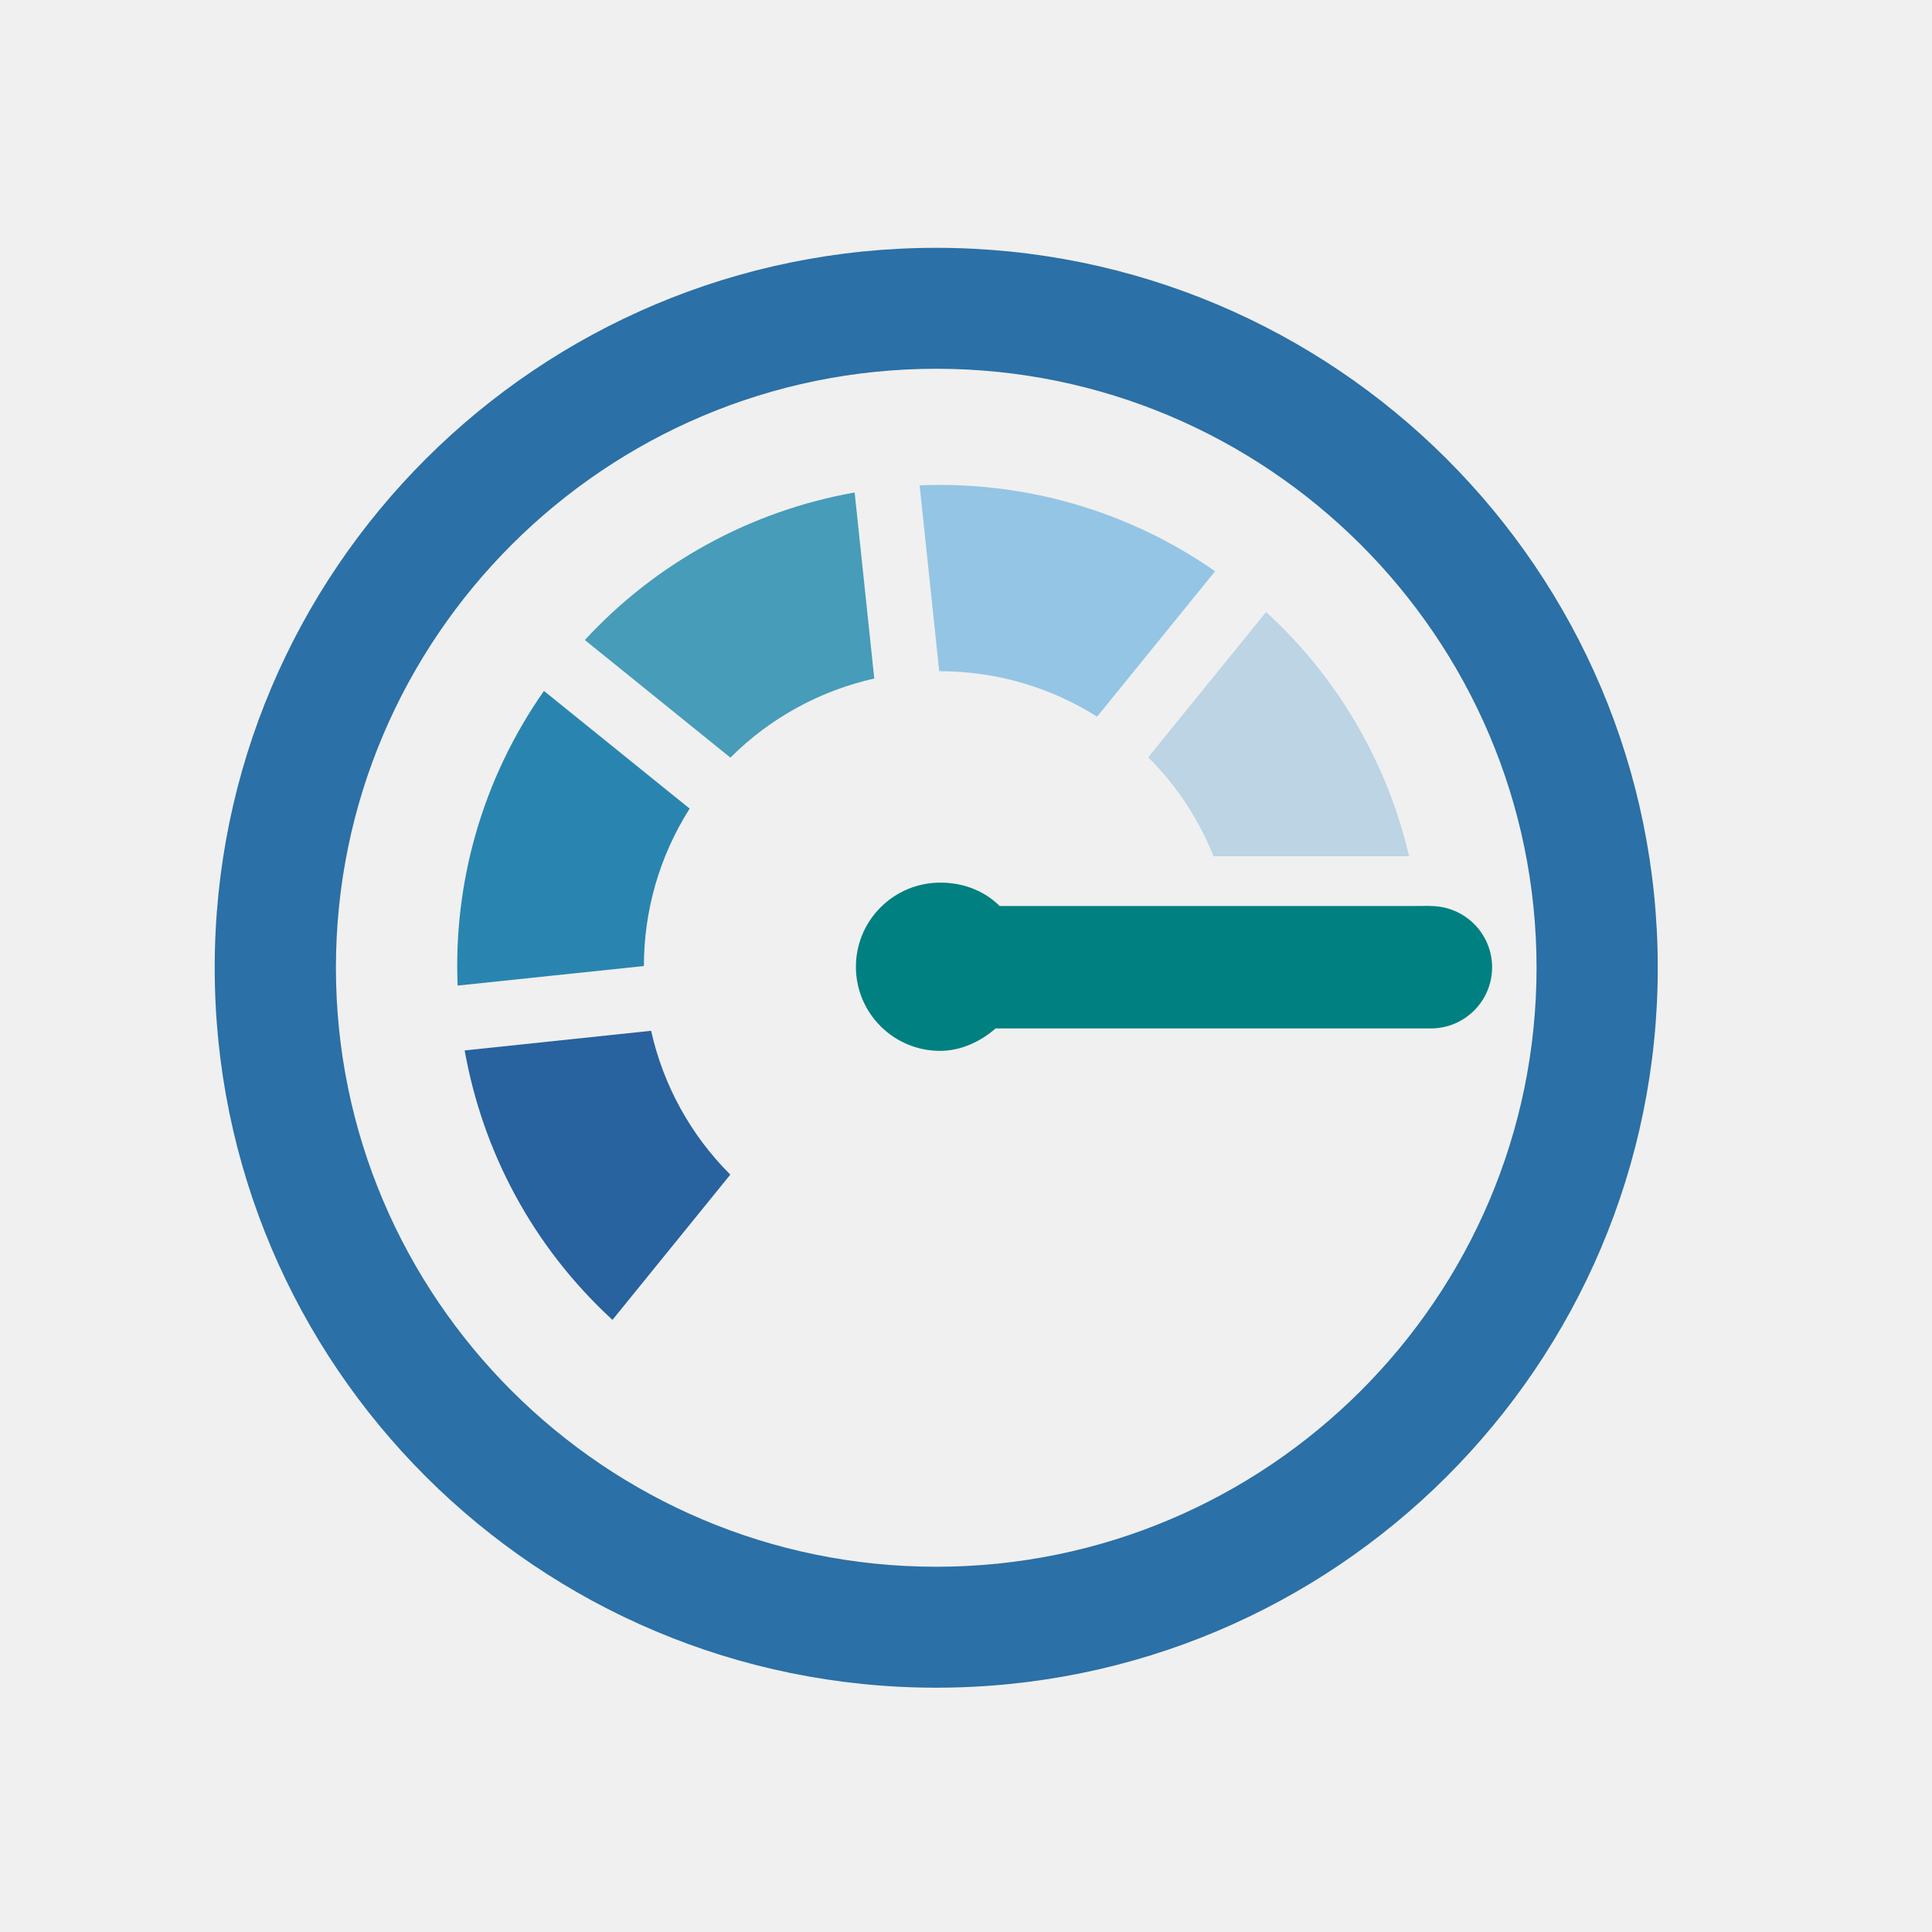
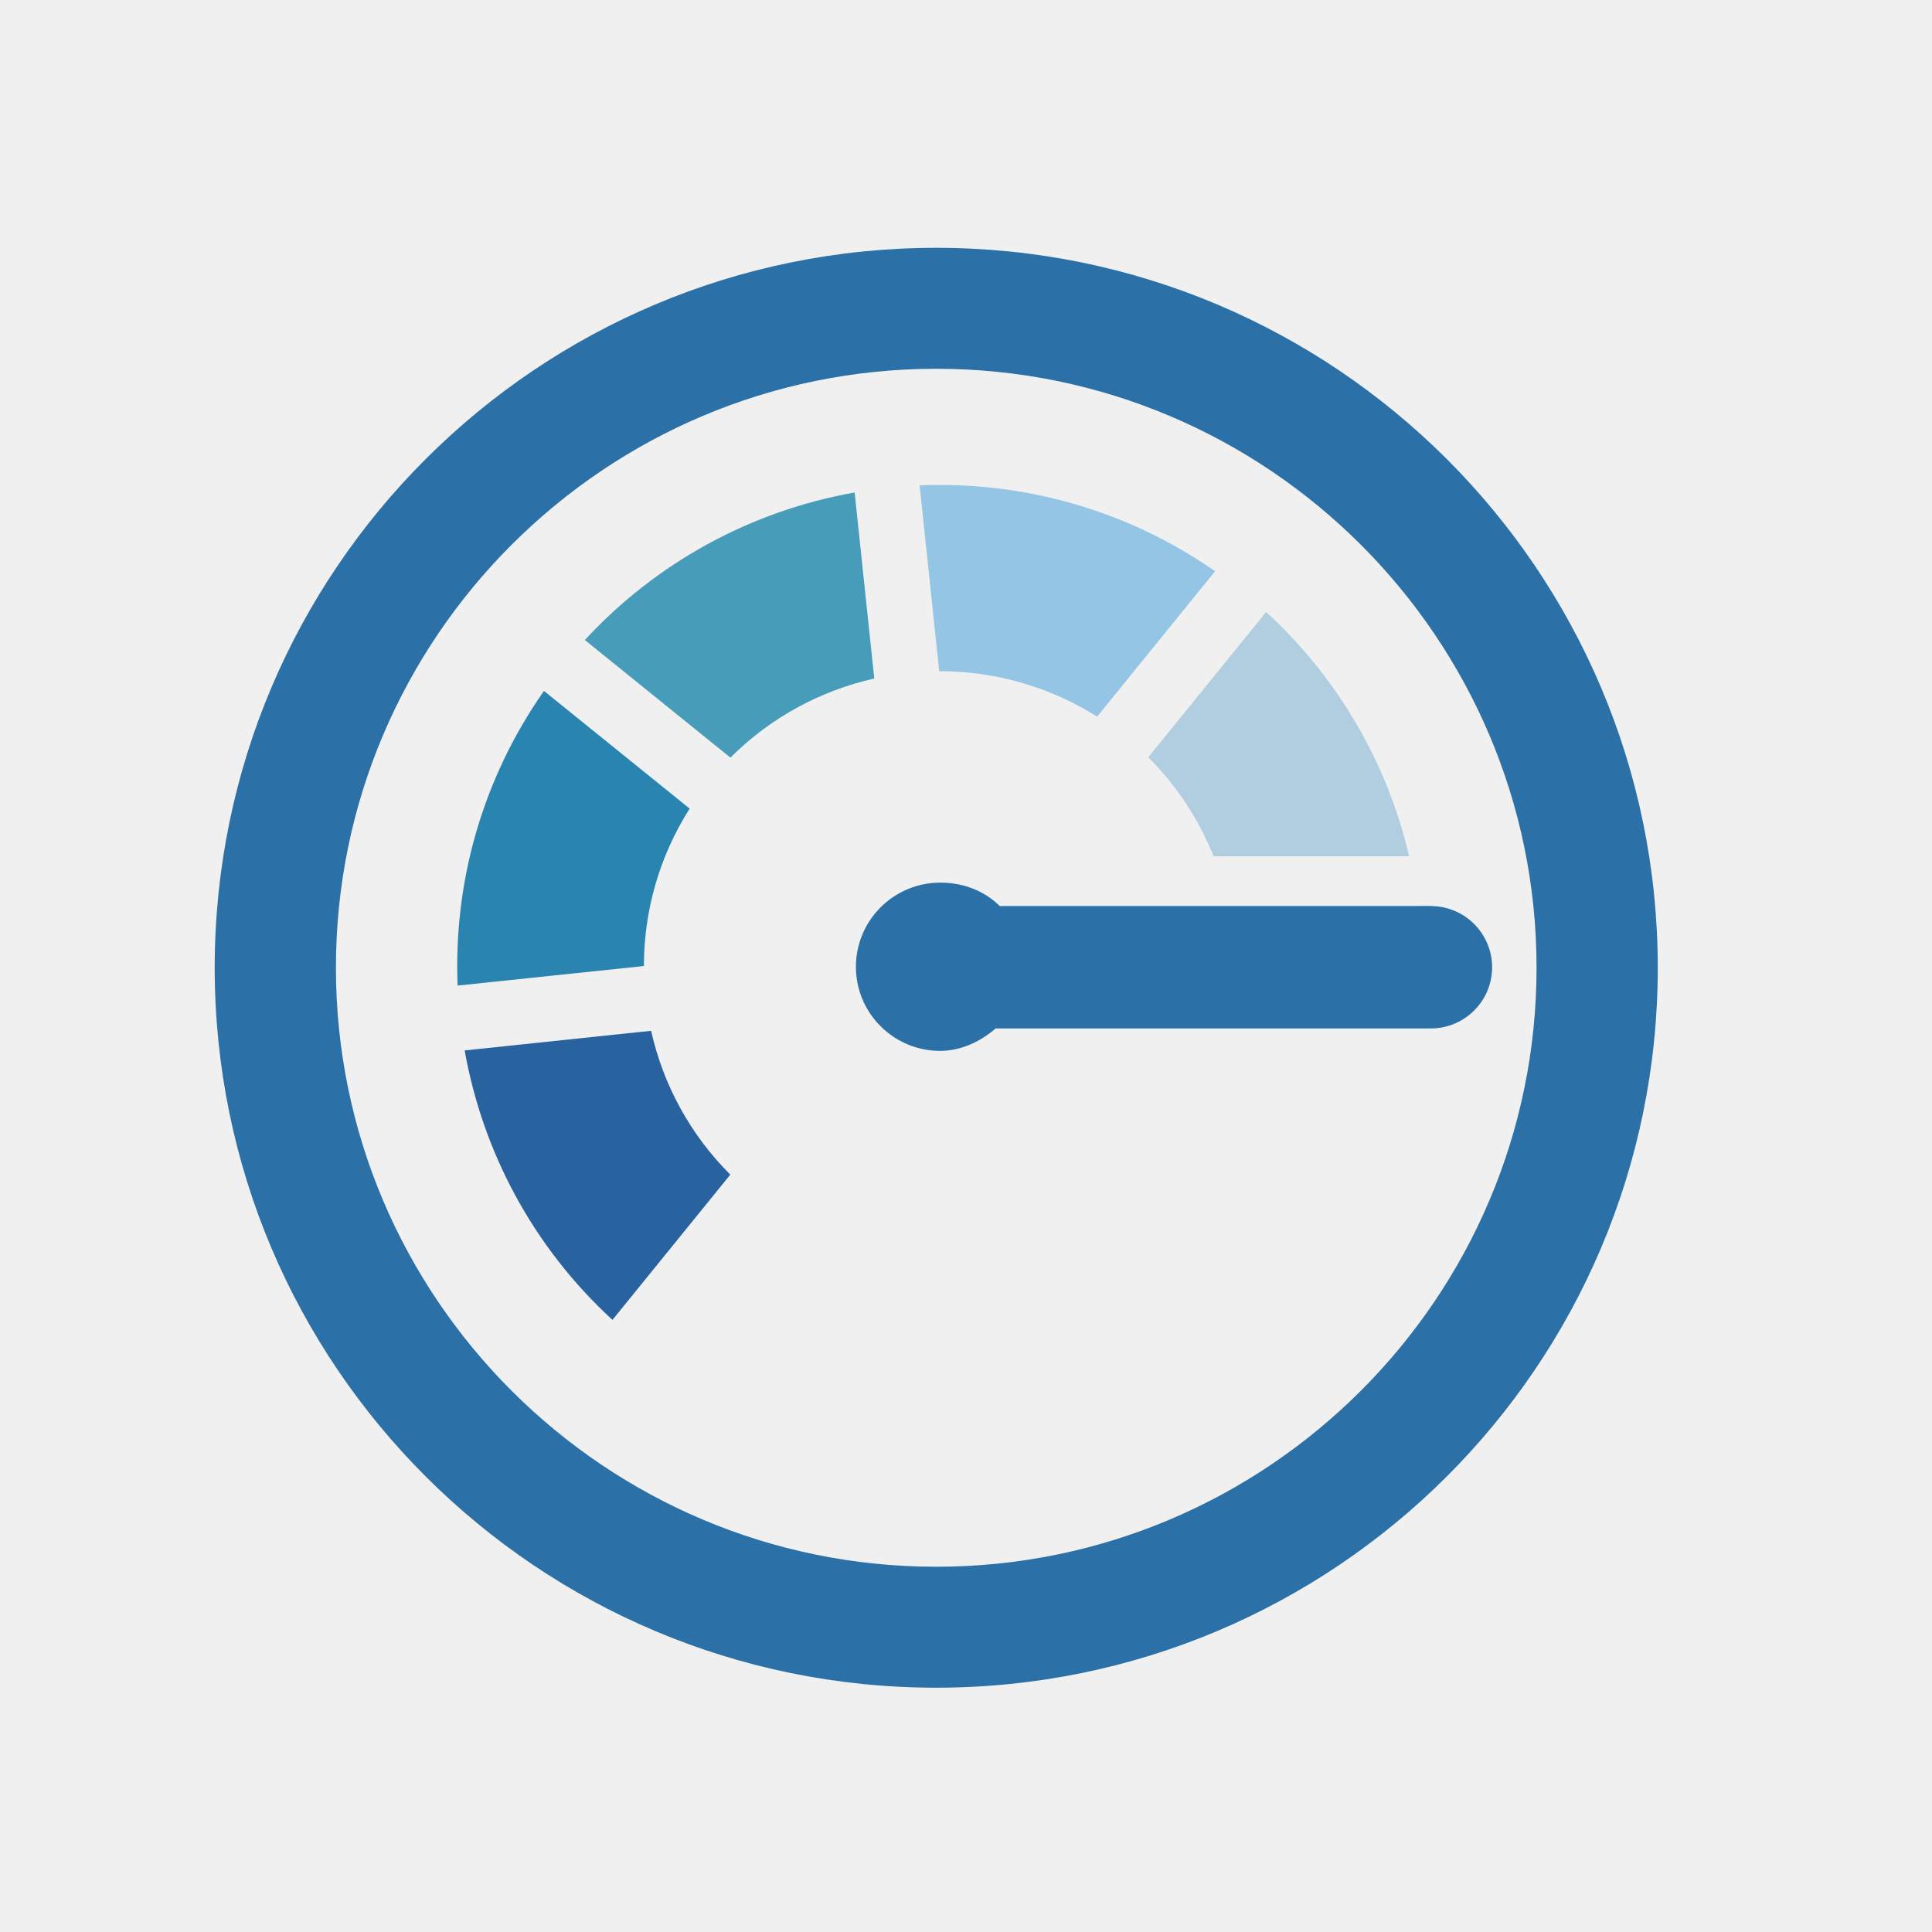
<svg xmlns="http://www.w3.org/2000/svg" xmlns:xlink="http://www.w3.org/1999/xlink" viewBox="0 0 81 81" fill="#fff" fill-rule="evenodd" stroke="#000" stroke-linecap="round" stroke-linejoin="round" version="1.1" id="svg2">
  <defs id="defs2" />
  <use xlink:href="#A" x="0.5" y="0.5" id="use1" transform="matrix(0.7562655,0,0,0.754596,8.62333,10.01263)" style="fill:#94a6df;fill-opacity:1" />
  <symbol id="A" overflow="visible" transform="translate(2.003298,5.742786)">
    <g stroke="none" id="g2">
      <path fill="#8b5cf6" d="m 24.193,43.502 -10.336,1.091 c 0.992,5.587 3.752,10.882 8.194,14.971 l 6.533,-8.07 a 16.3,16.3 0 0 1 -4.39,-7.992" id="arc-low" style="fill:#28629f;fill-opacity:1" />
      <path fill="#10b981" d="M 26.33,31.157 18.253,24.619 C 14.8,29.56 13.234,35.32 13.467,40.99 l 10.327,-1.086 c 0,-3.024 0.834,-6.061 2.536,-8.747" id="arc-good" style="fill:#2985af;fill-opacity:1" />
      <path fill="#06b6d4" d="M 36.565,23.93 35.477,13.594 A 26.64,26.64 0 0 0 20.52,21.791 l 8.07,6.534 c 2.248,-2.254 5.029,-3.731 7.975,-4.395" id="arc-normal" style="fill:#479cb9;fill-opacity:1" />
      <path fill="#f59e0b" d="m 48.92,26.047 6.54,-8.078 C 50.516,14.519 44.751,12.961 39.079,13.198 l 1.086,10.325 a 16.33,16.33 0 0 1 8.755,2.525" id="arc-warning" style="fill:#94c5e4;fill-opacity:1" />
-       <path fill="#ef4444" d="m 58.287,20.235 -6.534,8.072 c 1.613,1.604 2.815,3.485 3.623,5.499 h 10.84 A 26.6,26.6 0 0 0 58.288,20.235 Z" id="arc-critical" style="fill:#bcd4e3;fill-opacity:1" />
-       <path fill="#374151" d="m 70.817,39.965 c -0.01,-1.885 -1.533,-3.394 -3.41,-3.394 l -0.006,-0.008 -0.994,0.008 H 55.712 43.55 c -0.014,-0.013 -0.019,0.011 -0.03,0 -0.912,-0.904 -2.102,-1.301 -3.291,-1.301 a 4.67,4.67 0 0 0 -3.326,1.386 c -1.818,1.832 -1.806,4.792 0.029,6.61 a 4.65,4.65 0 0 0 3.283,1.352 c 1.101,0 2.197,-0.477 3.076,-1.246 h 24.136 a 3.4,3.4 0 0 0 3.389,-3.398 h 0.003 z" id="needle" style="fill:#008080" />
+       <path fill="#ef4444" d="m 58.287,20.235 -6.534,8.072 c 1.613,1.604 2.815,3.485 3.623,5.499 h 10.84 A 26.6,26.6 0 0 0 58.288,20.235 Z" id="arc-critical" style="fill:#b0cedf;fill-opacity:1" />
+       <path fill="#374151" d="m 70.817,39.965 c -0.01,-1.885 -1.533,-3.394 -3.41,-3.394 l -0.006,-0.008 -0.994,0.008 H 55.712 43.55 c -0.014,-0.013 -0.019,0.011 -0.03,0 -0.912,-0.904 -2.102,-1.301 -3.291,-1.301 a 4.67,4.67 0 0 0 -3.326,1.386 c -1.818,1.832 -1.806,4.792 0.029,6.61 a 4.65,4.65 0 0 0 3.283,1.352 c 1.101,0 2.197,-0.477 3.076,-1.246 h 24.136 a 3.4,3.4 0 0 0 3.389,-3.398 h 0.003 z" id="needle" style="fill:#2b70a6;fill-opacity:1" />
      <path fill="#0072c6" d="M 40,6.72 C 58.35,6.72 73.28,21.65 73.28,40 73.28,58.35 58.35,73.28 40,73.28 21.65,73.28 6.72,58.35 6.72,40 6.72,21.65 21.65,6.72 40,6.72 M 40,0 C 17.909,0 0,17.909 0,40 0,62.091 17.909,80 40,80 62.091,80 80,62.091 80,40 80,17.909 62.091,0 40,0 Z" id="ring" style="fill:#2b70a6;fill-opacity:1" />
    </g>
  </symbol>
</svg>
